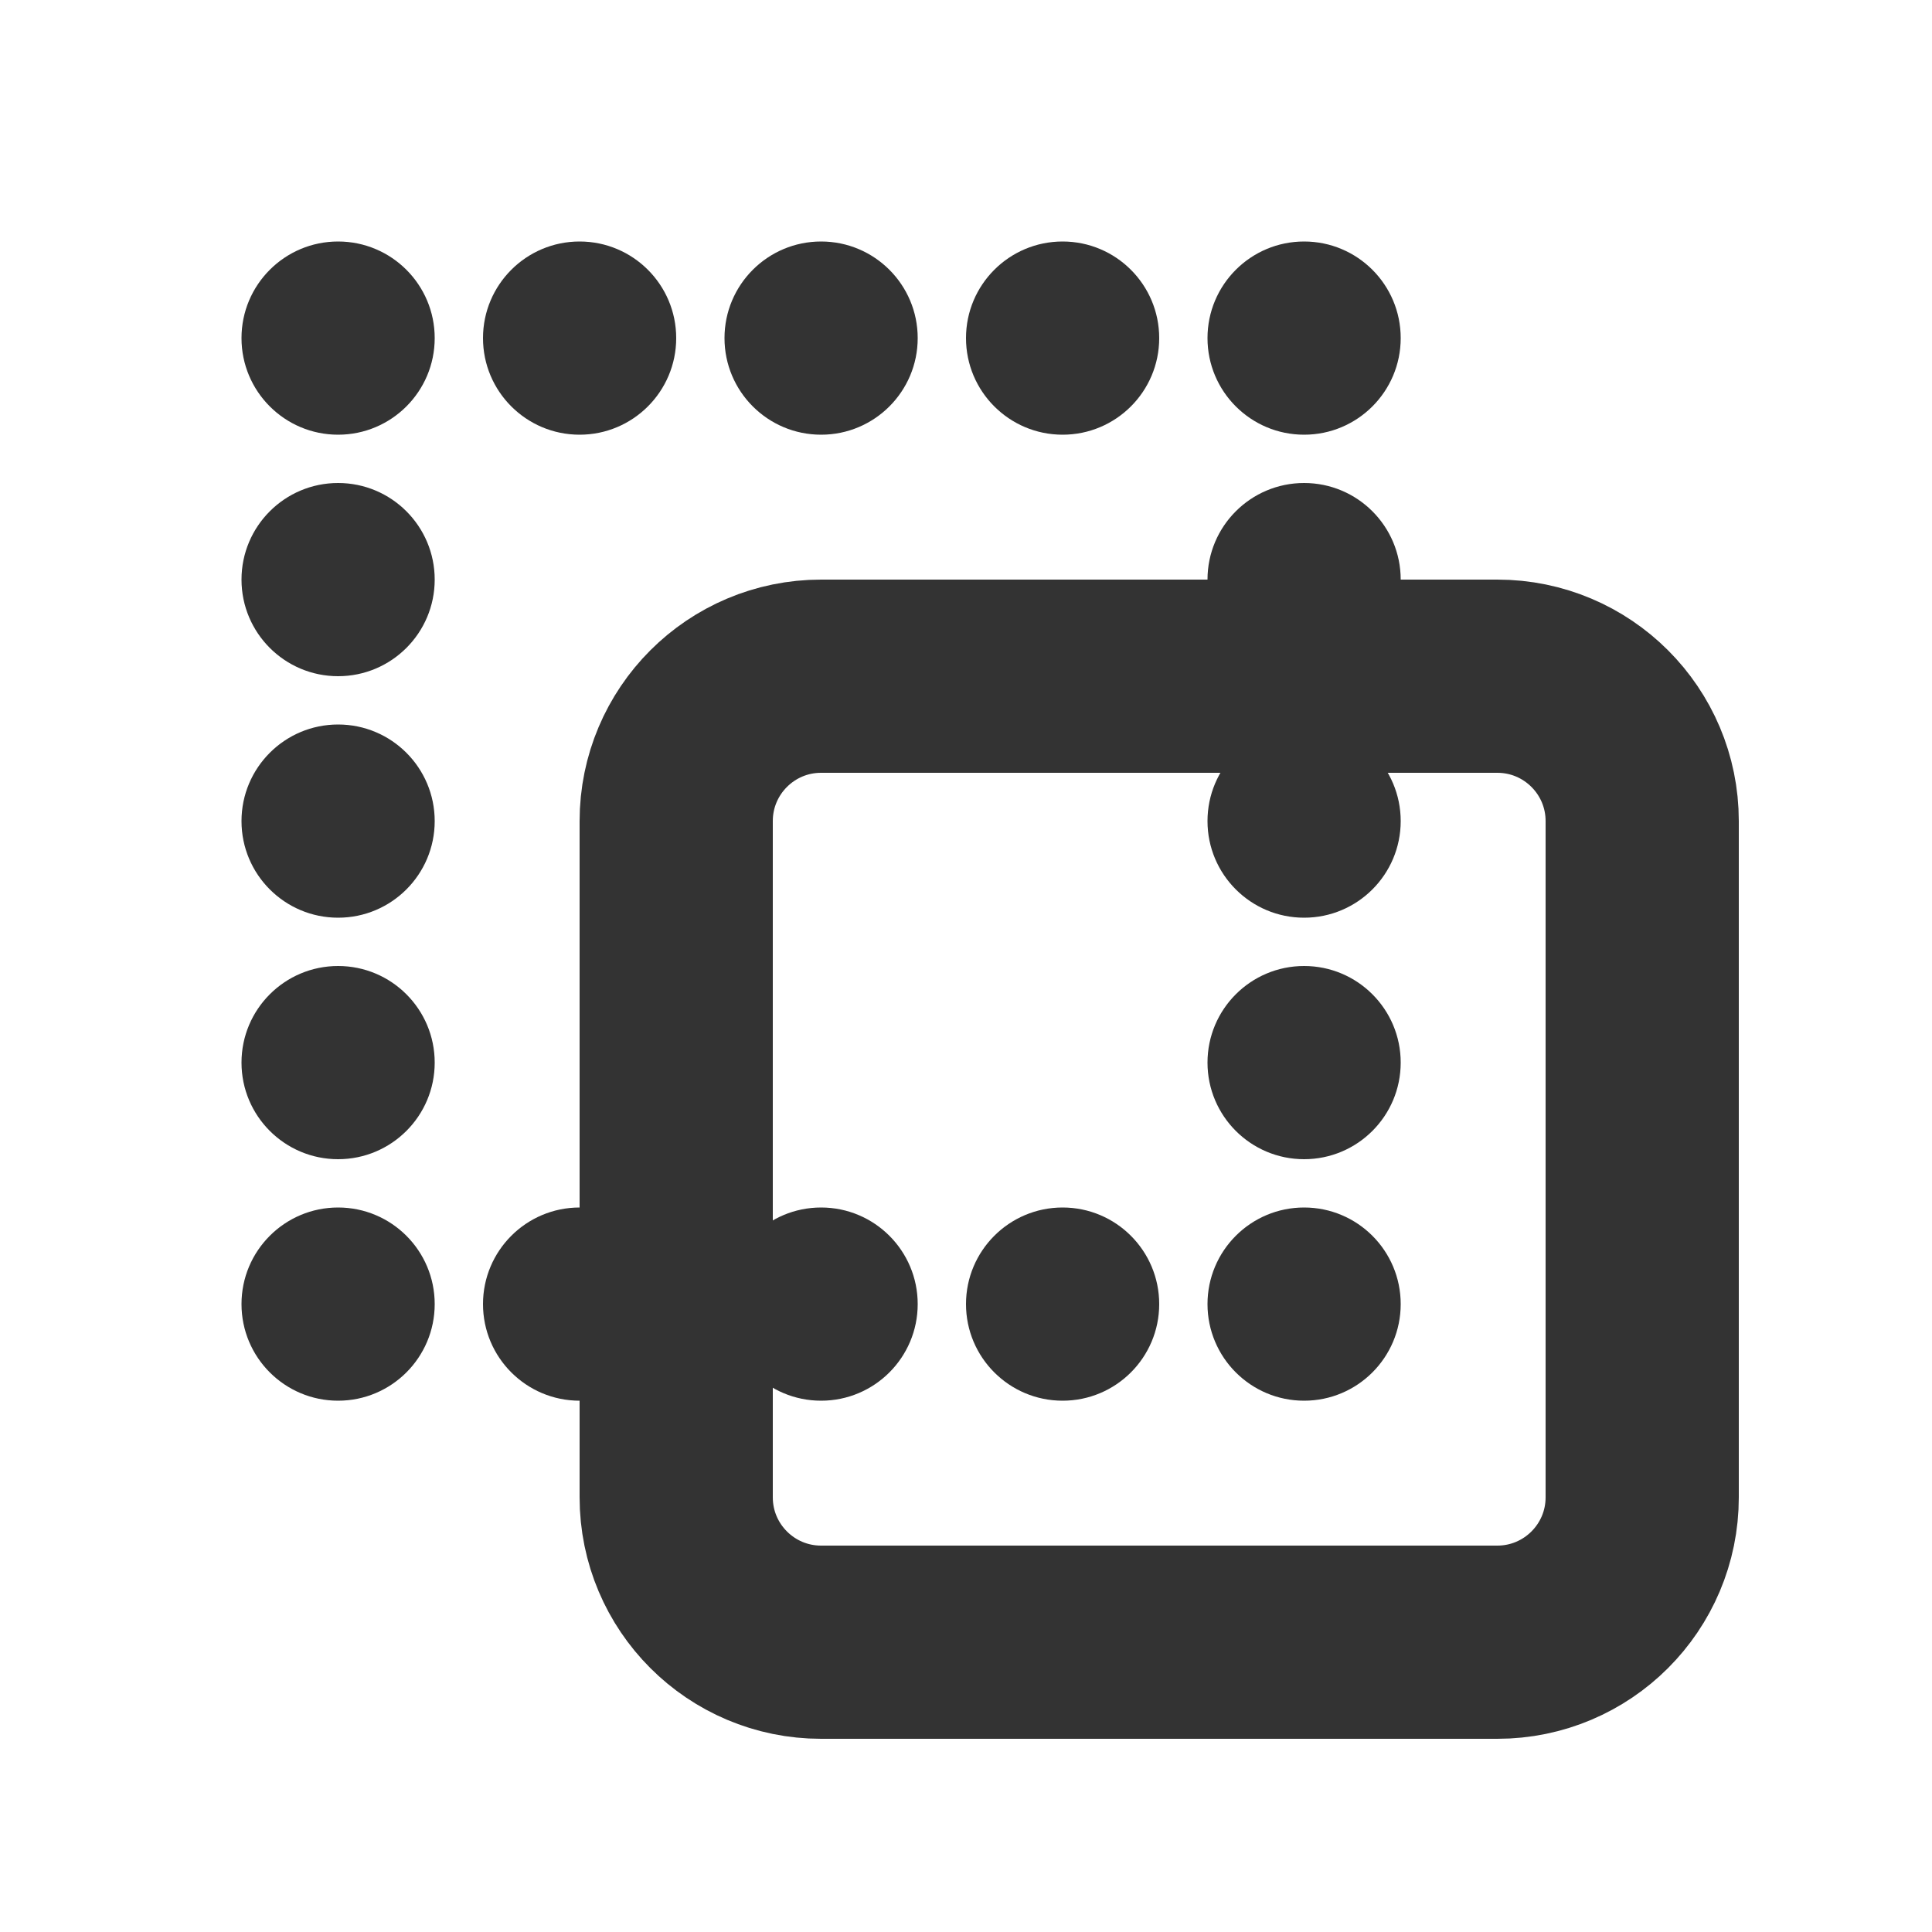
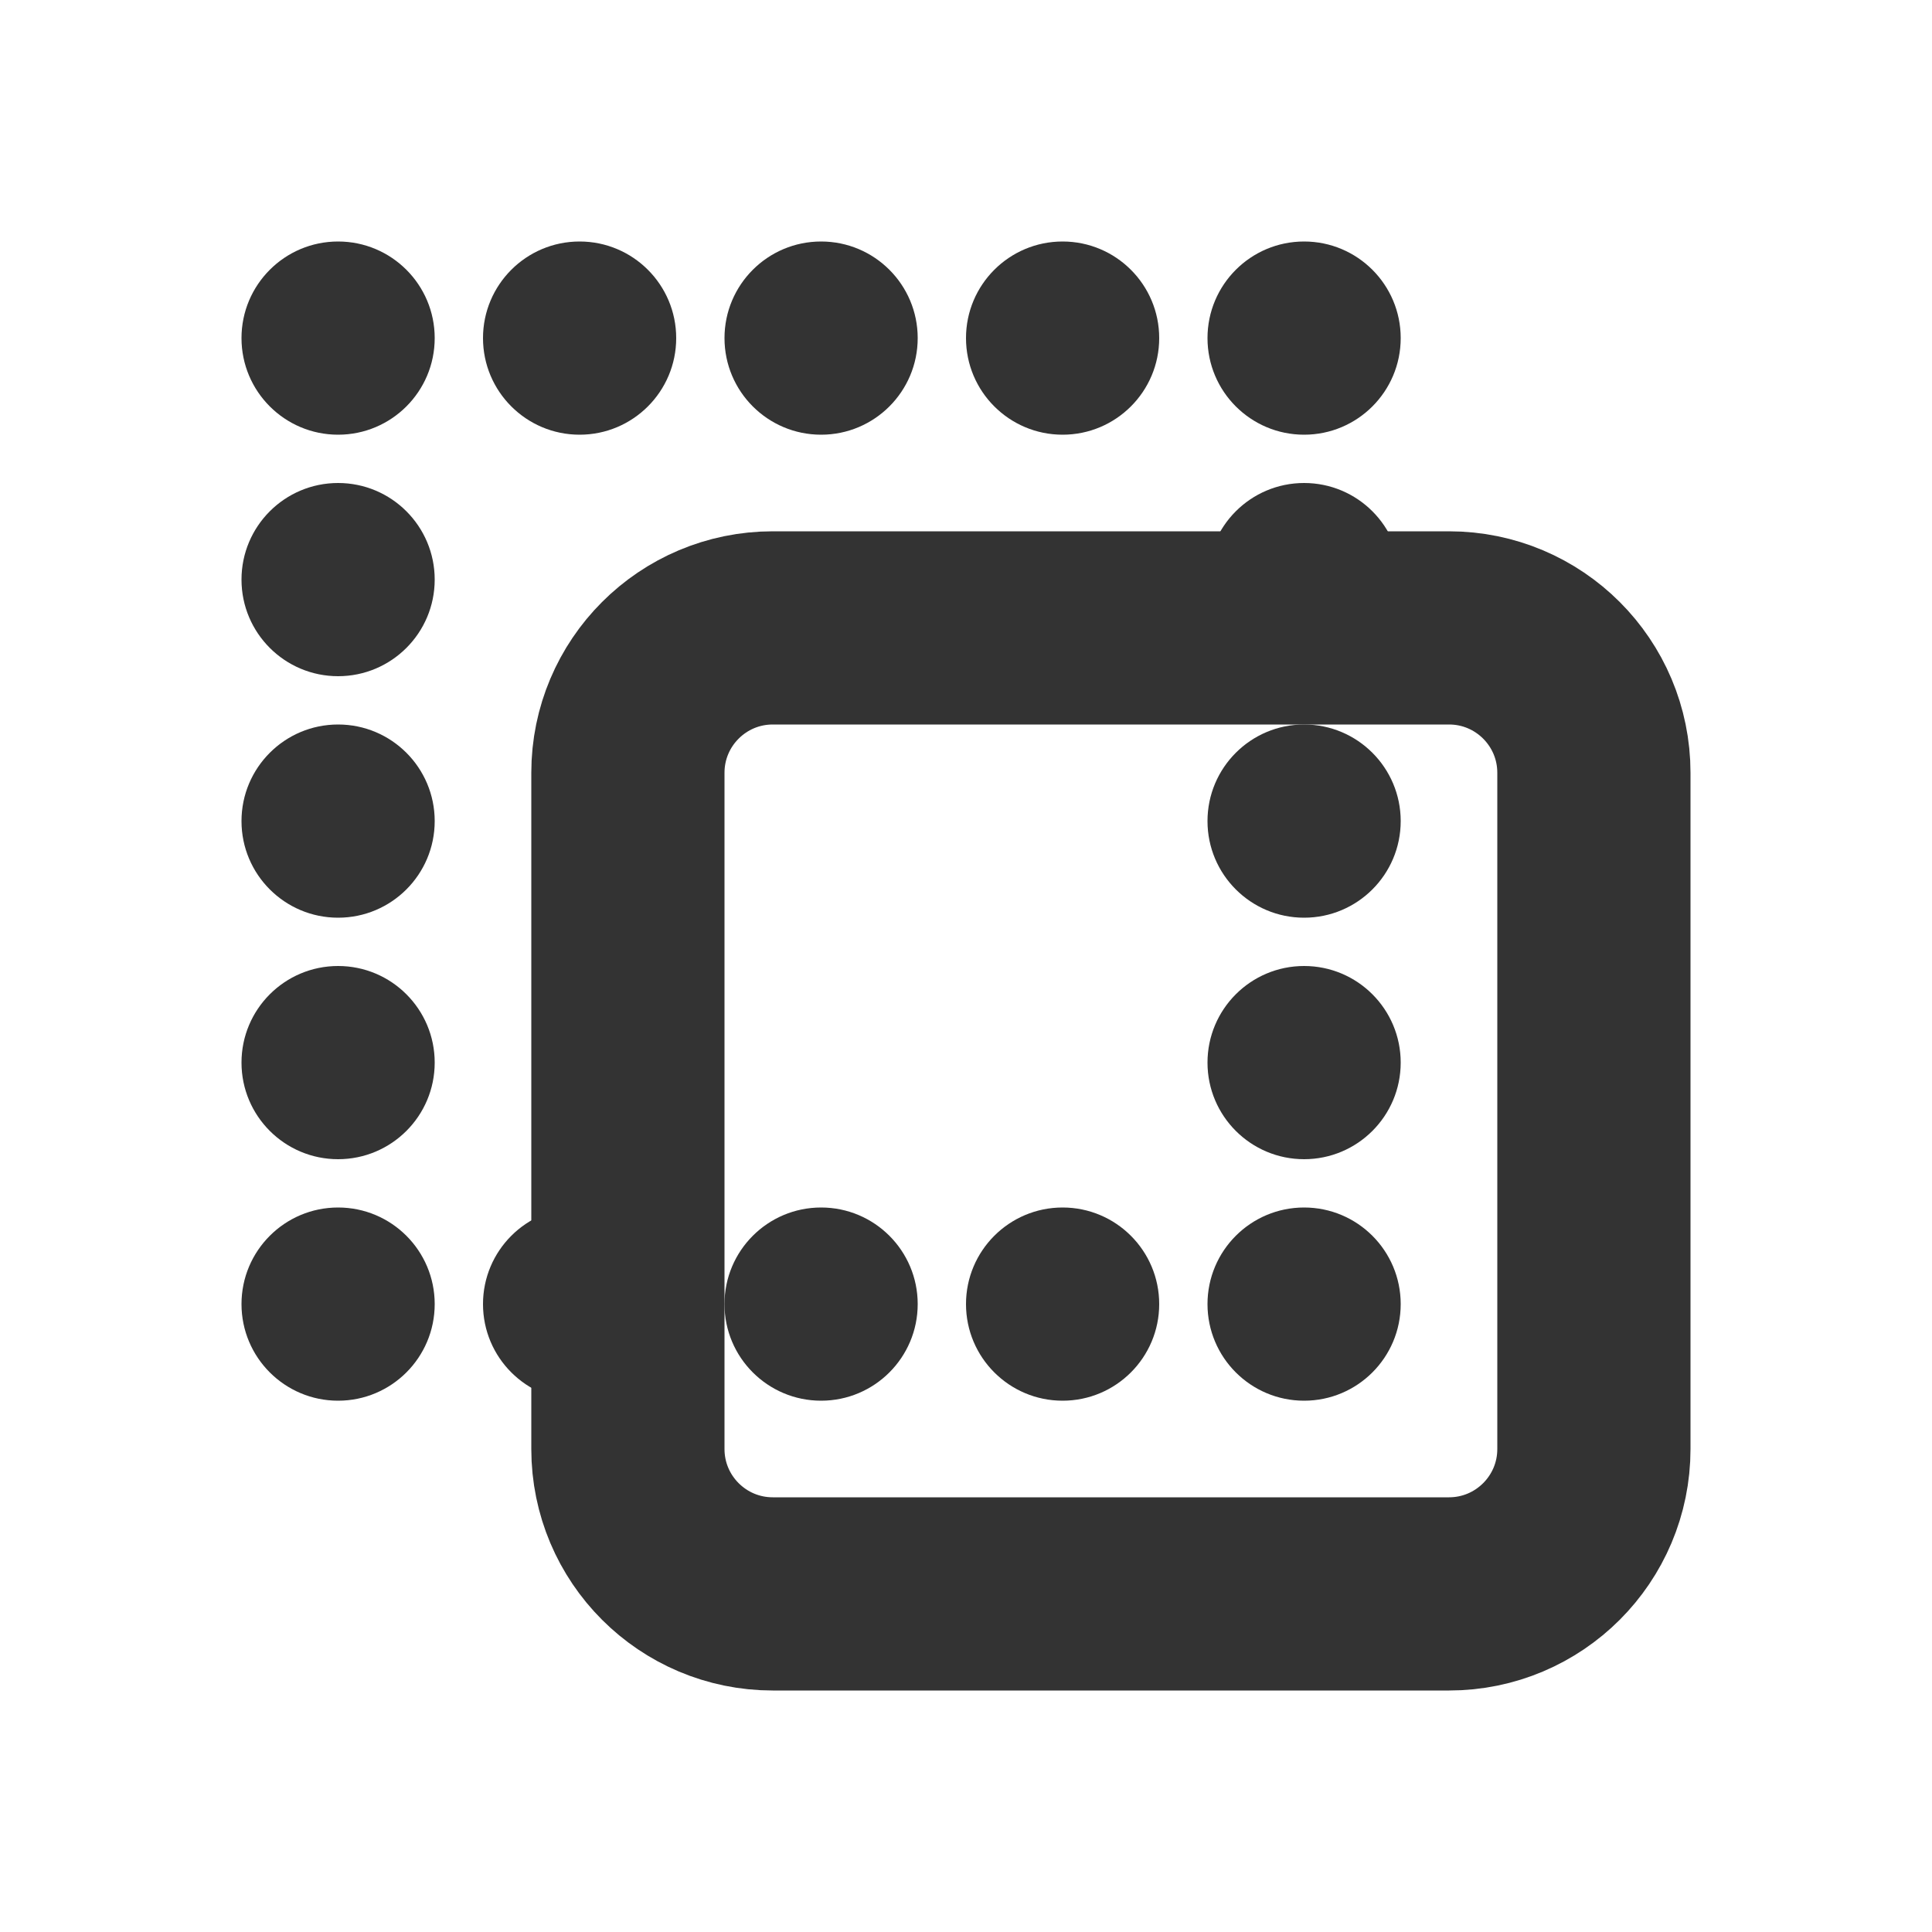
<svg xmlns="http://www.w3.org/2000/svg" width="400" height="400" viewBox="0 0 400 400" version="1.1" id="svg5">
  <defs id="defs2" />
  <g id="layer1">
-     <rect style="fill:none;stroke:#333333;stroke-width:40;stroke-linecap:round;stroke-linejoin:round" id="rect1495-3" width="200" height="200" x="140" y="140" ry="30" />
+     <rect style="fill:none;stroke:#333333;stroke-width:40;stroke-linecap:round;stroke-linejoin:round" id="rect1495-3" width="200" height="200" x="130" y="130" ry="30" />
    <circle style="fill:#333333;fill-opacity:1;stroke:none;stroke-width:40;stroke-linecap:round;stroke-linejoin:round;stroke-miterlimit:4;stroke-dasharray:40, 40;stroke-dashoffset:4" id="path1917" cx="70" cy="70" r="20" />
    <circle style="fill:#333333;fill-opacity:1;stroke:none;stroke-width:40;stroke-linecap:round;stroke-linejoin:round;stroke-miterlimit:4;stroke-dasharray:40, 40;stroke-dashoffset:4" id="path1917-6" cx="120" cy="70" r="20" />
    <circle style="fill:#333333;fill-opacity:1;stroke:none;stroke-width:40;stroke-linecap:round;stroke-linejoin:round;stroke-miterlimit:4;stroke-dasharray:40, 40;stroke-dashoffset:4" id="path1917-7" cx="170" cy="70" r="20" />
    <circle style="fill:#333333;fill-opacity:1;stroke:none;stroke-width:40;stroke-linecap:round;stroke-linejoin:round;stroke-miterlimit:4;stroke-dasharray:40, 40;stroke-dashoffset:4" id="path1917-7-6" cx="220" cy="70" r="20" />
    <circle style="fill:#333333;fill-opacity:1;stroke:none;stroke-width:40;stroke-linecap:round;stroke-linejoin:round;stroke-miterlimit:4;stroke-dasharray:40, 40;stroke-dashoffset:4" id="path1917-5" cx="270" cy="70" r="20" />
    <circle style="fill:#333333;fill-opacity:1;stroke:none;stroke-width:40;stroke-linecap:round;stroke-linejoin:round;stroke-miterlimit:4;stroke-dasharray:40, 40;stroke-dashoffset:4" id="path1917-3" cx="270" cy="120" r="20" />
    <circle style="fill:#333333;fill-opacity:1;stroke:none;stroke-width:40;stroke-linecap:round;stroke-linejoin:round;stroke-miterlimit:4;stroke-dasharray:40, 40;stroke-dashoffset:4" id="path1917-56" cx="270" cy="170" r="20" />
    <circle style="fill:#333333;fill-opacity:1;stroke:none;stroke-width:40;stroke-linecap:round;stroke-linejoin:round;stroke-miterlimit:4;stroke-dasharray:40, 40;stroke-dashoffset:4" id="path1917-56-0" cx="270" cy="220" r="20" />
    <circle style="fill:#333333;fill-opacity:1;stroke:none;stroke-width:40;stroke-linecap:round;stroke-linejoin:round;stroke-miterlimit:4;stroke-dasharray:40, 40;stroke-dashoffset:4" id="path1917-2" cx="270" cy="270" r="20" />
    <circle style="fill:#333333;fill-opacity:1;stroke:none;stroke-width:40;stroke-linecap:round;stroke-linejoin:round;stroke-miterlimit:4;stroke-dasharray:40, 40;stroke-dashoffset:4" id="path1917-56-6" cx="220" cy="270" r="20" />
    <circle style="fill:#333333;fill-opacity:1;stroke:none;stroke-width:40;stroke-linecap:round;stroke-linejoin:round;stroke-miterlimit:4;stroke-dasharray:40, 40;stroke-dashoffset:4" id="path1917-56-2" cx="70" cy="220" r="20" />
    <circle style="fill:#333333;fill-opacity:1;stroke:none;stroke-width:40;stroke-linecap:round;stroke-linejoin:round;stroke-miterlimit:4;stroke-dasharray:40, 40;stroke-dashoffset:4" id="path1917-9" cx="170" cy="270" r="20" />
    <circle style="fill:#333333;fill-opacity:1;stroke:none;stroke-width:40;stroke-linecap:round;stroke-linejoin:round;stroke-miterlimit:4;stroke-dasharray:40, 40;stroke-dashoffset:4" id="path1917-1" cx="120" cy="270" r="20" />
    <circle style="fill:#333333;fill-opacity:1;stroke:none;stroke-width:40;stroke-linecap:round;stroke-linejoin:round;stroke-miterlimit:4;stroke-dasharray:40, 40;stroke-dashoffset:4" id="path1917-27" cx="70" cy="270" r="20" />
    <circle style="fill:#333333;fill-opacity:1;stroke:none;stroke-width:40;stroke-linecap:round;stroke-linejoin:round;stroke-miterlimit:4;stroke-dasharray:40, 40;stroke-dashoffset:4" id="path1917-0" cx="70" cy="170" r="20" />
    <circle style="fill:#333333;fill-opacity:1;stroke:none;stroke-width:40;stroke-linecap:round;stroke-linejoin:round;stroke-miterlimit:4;stroke-dasharray:40, 40;stroke-dashoffset:4" id="path1917-93" cx="70" cy="120" r="20" />
  </g>
</svg>
